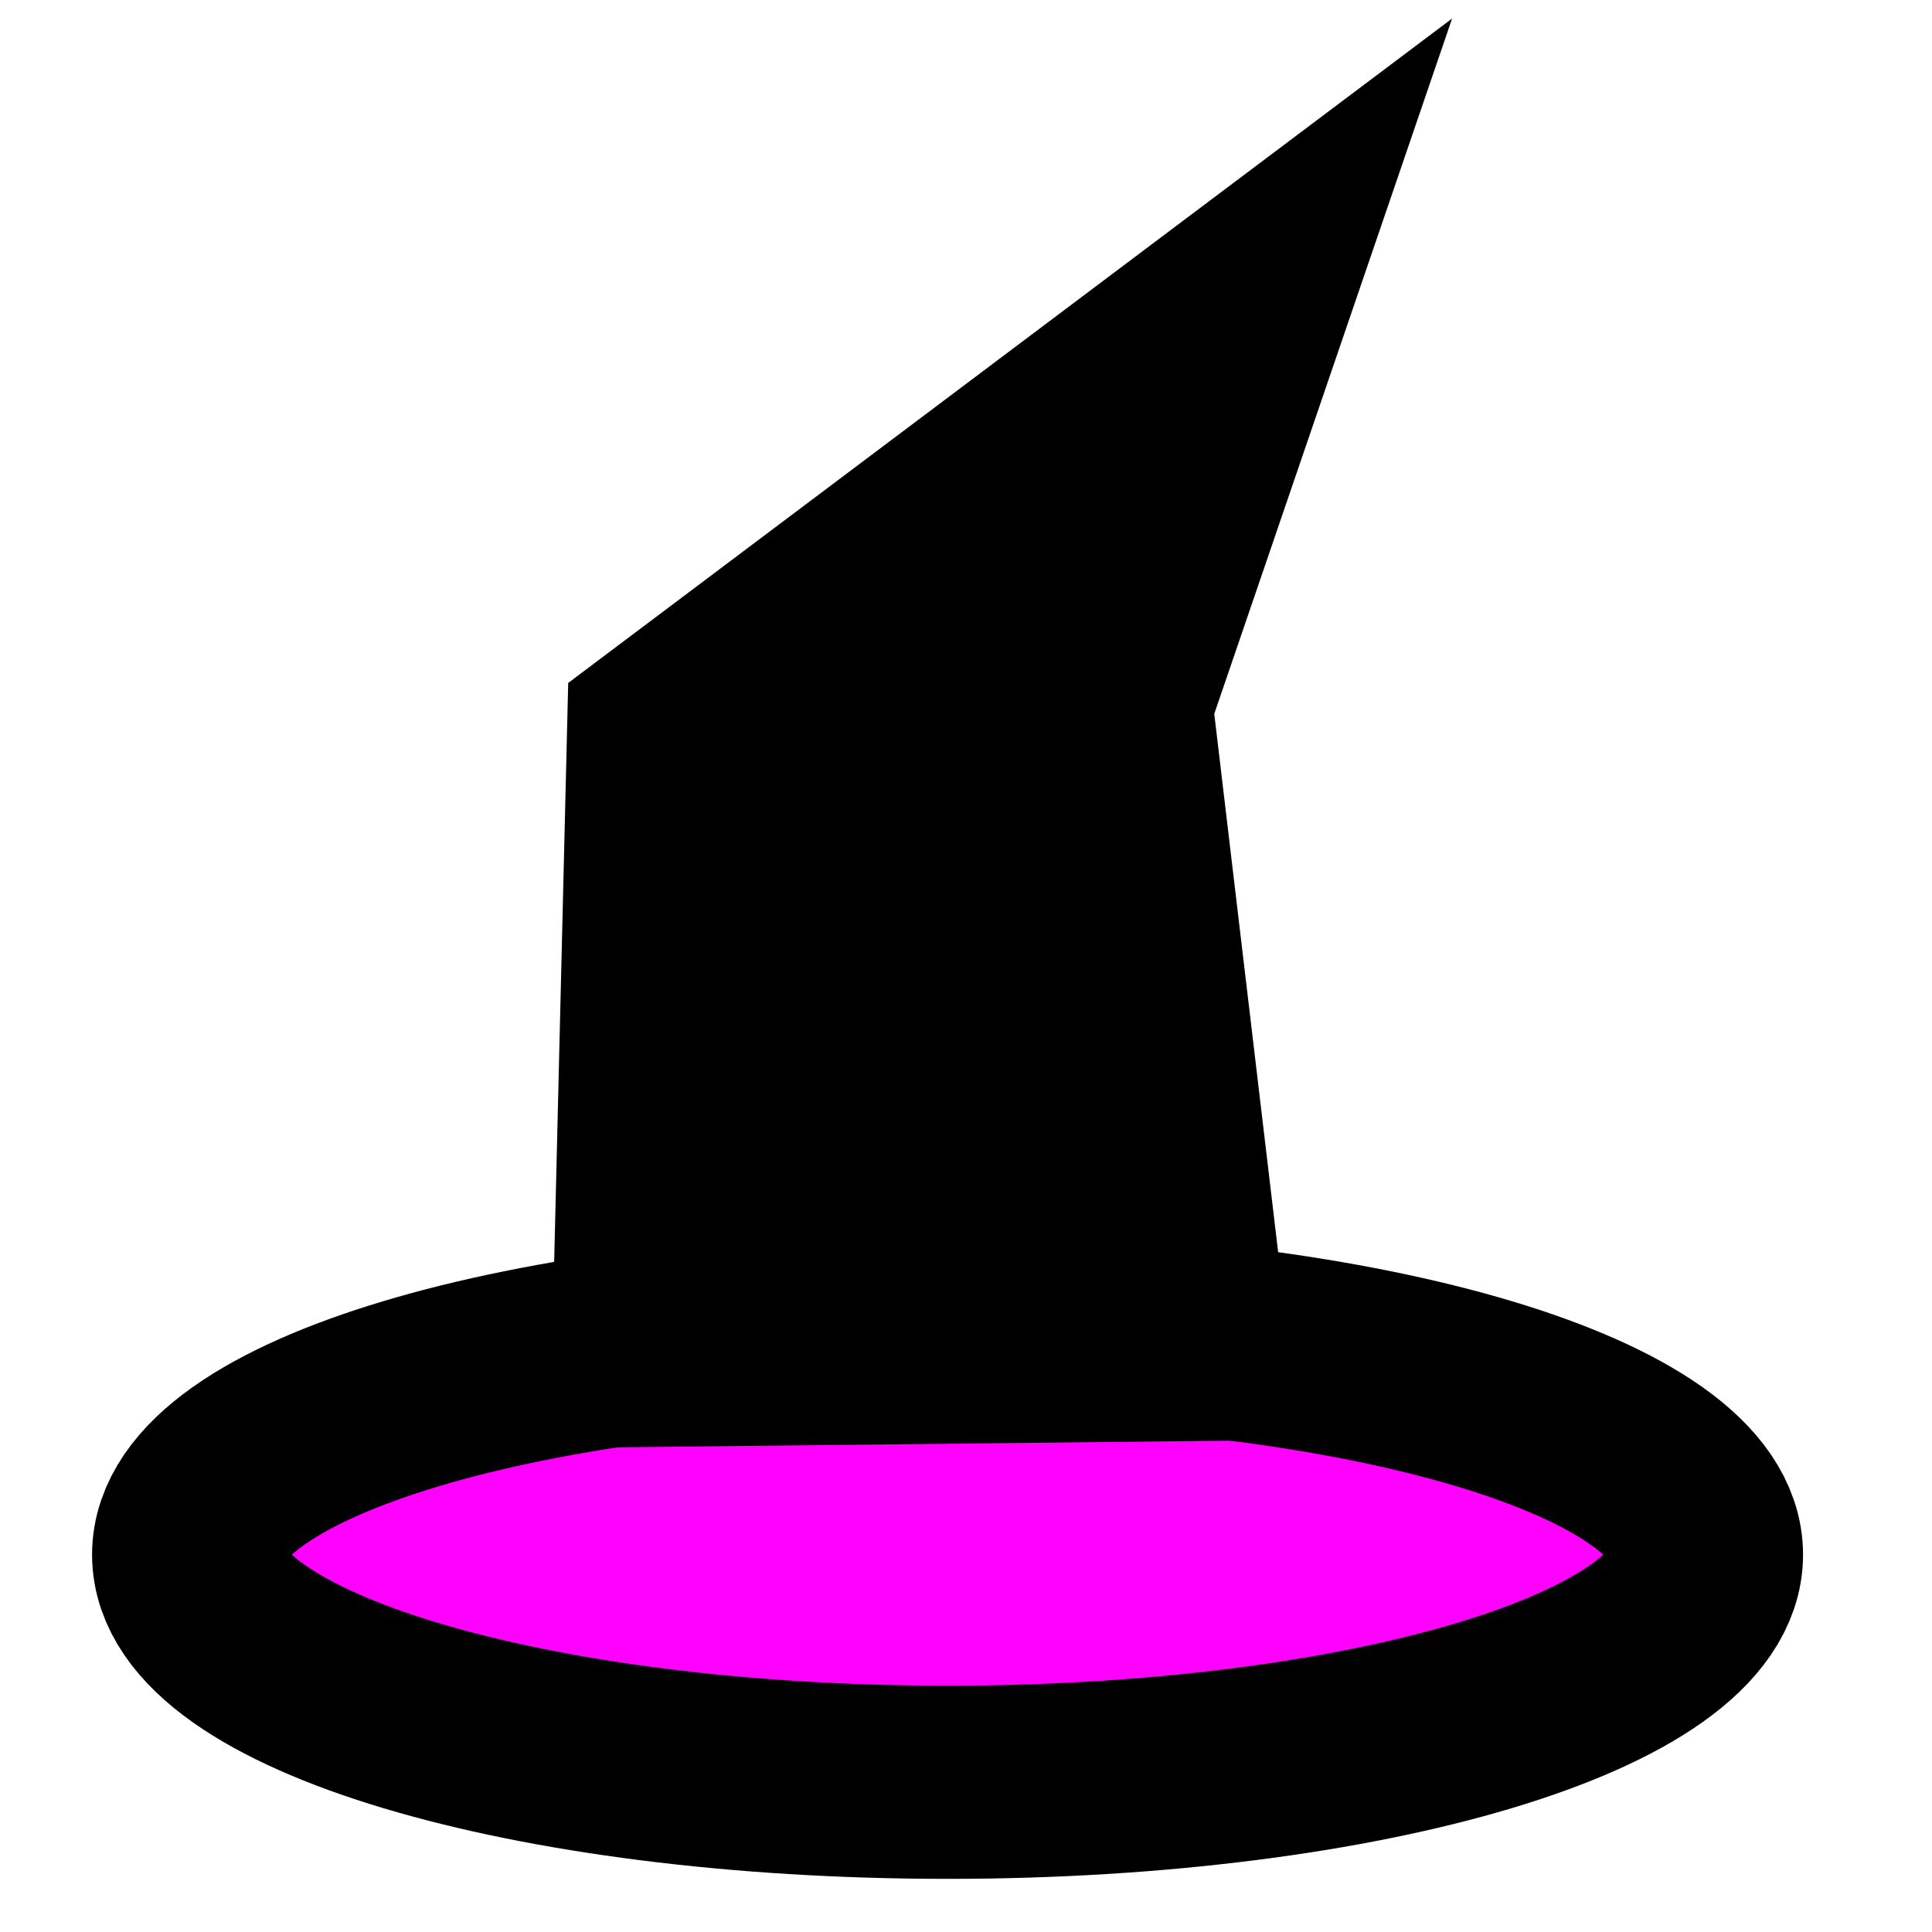
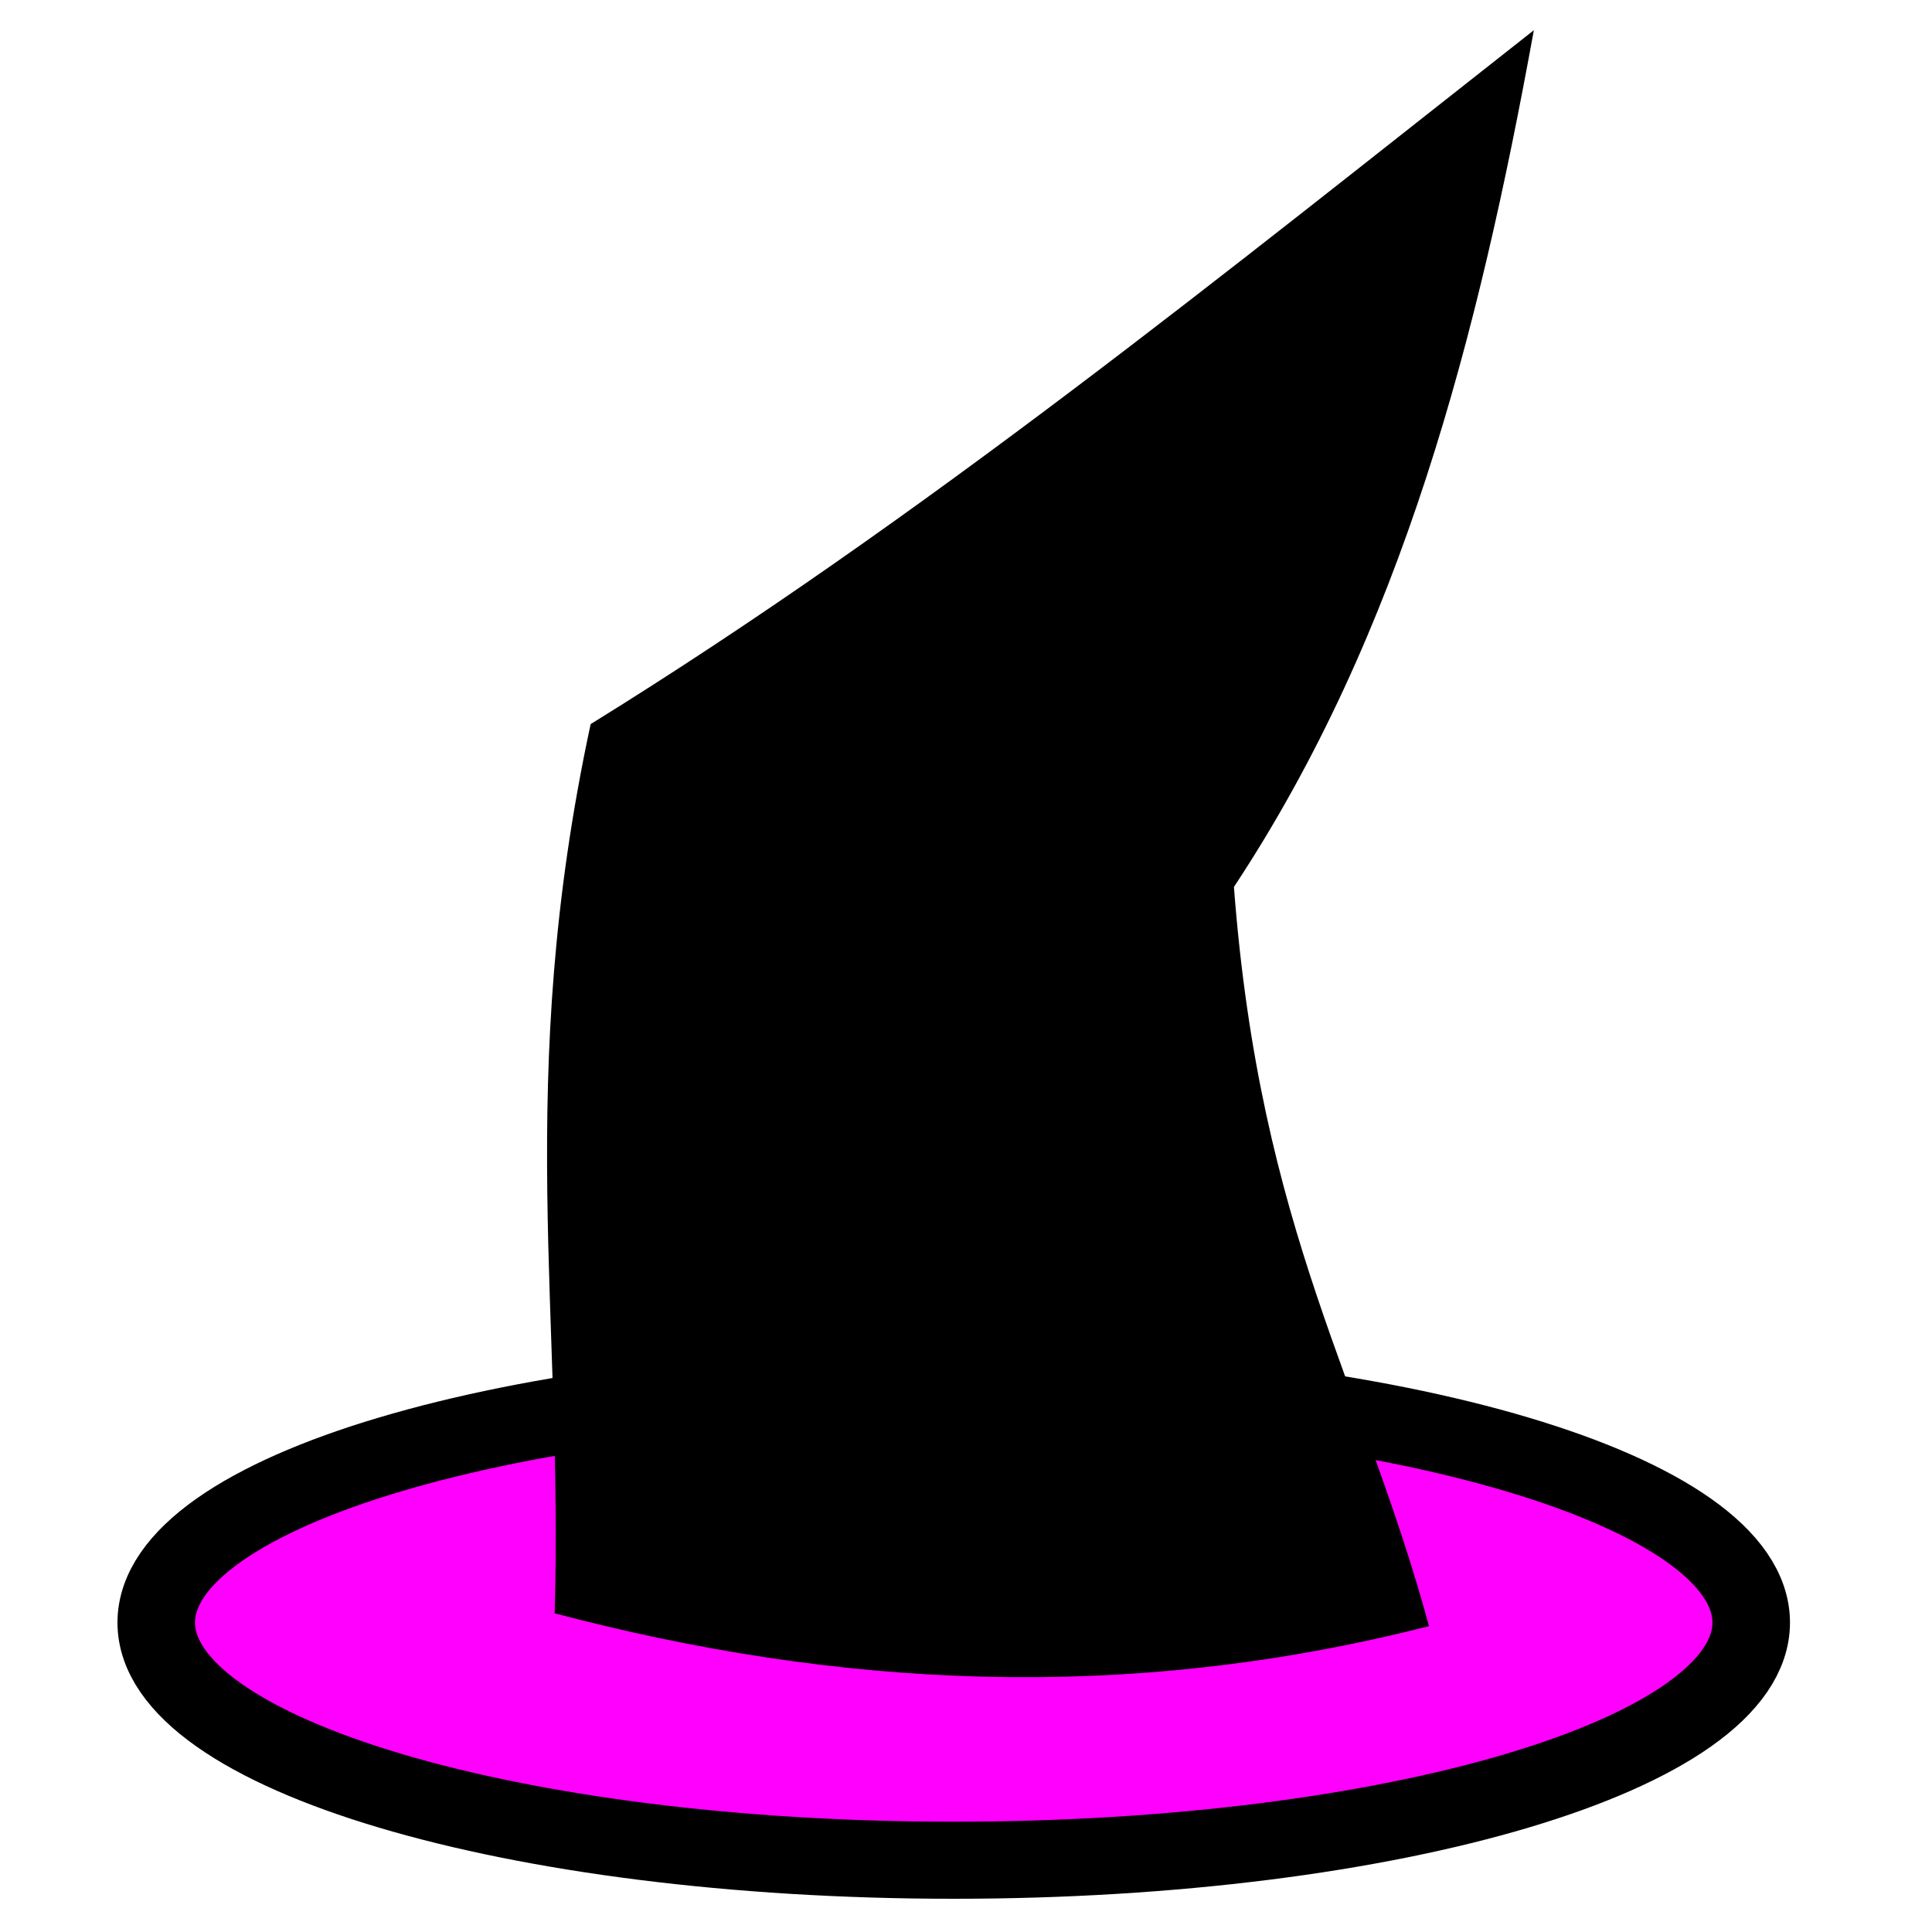
- <svg xmlns="http://www.w3.org/2000/svg" width="10" height="10" id="svg3989" version="1.1">
+ <svg xmlns="http://www.w3.org/2000/svg" width="25" height="25" id="svg3989" version="1.1">
  <defs id="defs3991" />
-   <g id="layer1" transform="translate(0,-1042.362)">
-     <path style="color:#000000;fill:#ff00ff;fill-opacity:1;fill-rule:nonzero;stroke:#000000;stroke-width:1;marker:none;visibility:visible;display:inline;overflow:visible;enable-background:accumulate;stroke-opacity:1" id="path3997" d="m 9.151,8.185 a 3.928,1.178 0 1 1 -7.856,0 3.928,1.178 0 1 1 7.856,0 z" transform="translate(-0.3184713,1042.224)" />
-     <path style="color:#000000;fill:#000000;fill-opacity:1;fill-rule:nonzero;stroke:none;stroke-width:1;marker:none;visibility:visible;display:inline;overflow:visible;enable-background:accumulate" d="m 2.845,1049.857 0.096,-3.96 4.575,-3.439 -1.231,3.599 0.446,3.758 z" id="path4507" />
+   <g id="layer1" transform="translate(0,-1027.362)">
+     <path style="color:#000000;fill:#ff00ff;fill-opacity:1;fill-rule:nonzero;stroke:#000000;stroke-width:0.382;stroke-opacity:1;marker:none;visibility:visible;display:inline;overflow:visible;enable-background:accumulate" id="path3997" d="m 9.151,8.185 a 3.928,1.178 0 1 1 -7.856,0 3.928,1.178 0 1 1 7.856,0 z" transform="matrix(2.627122,0,0,2.610643,-1.380274,1026.99)" />
+     <path style="color:#000000;fill:#000000;fill-opacity:1;fill-rule:nonzero;stroke:none;stroke-width:1;marker:none;visibility:visible;display:inline;overflow:visible;enable-background:accumulate" d="m 7.177,1048.238 c 0.116,-3.799 -0.525,-6.905 0.466,-11.506 4.293,-2.655 8.226,-5.851 12.205,-8.979 -0.719,3.951 -1.7,7.785 -3.881,11.086 0.34,4.477 1.669,6.413 2.524,9.565 -3.949,1.009 -7.693,0.79 -11.314,-0.166 z" id="path4507" />
  </g>
</svg>
